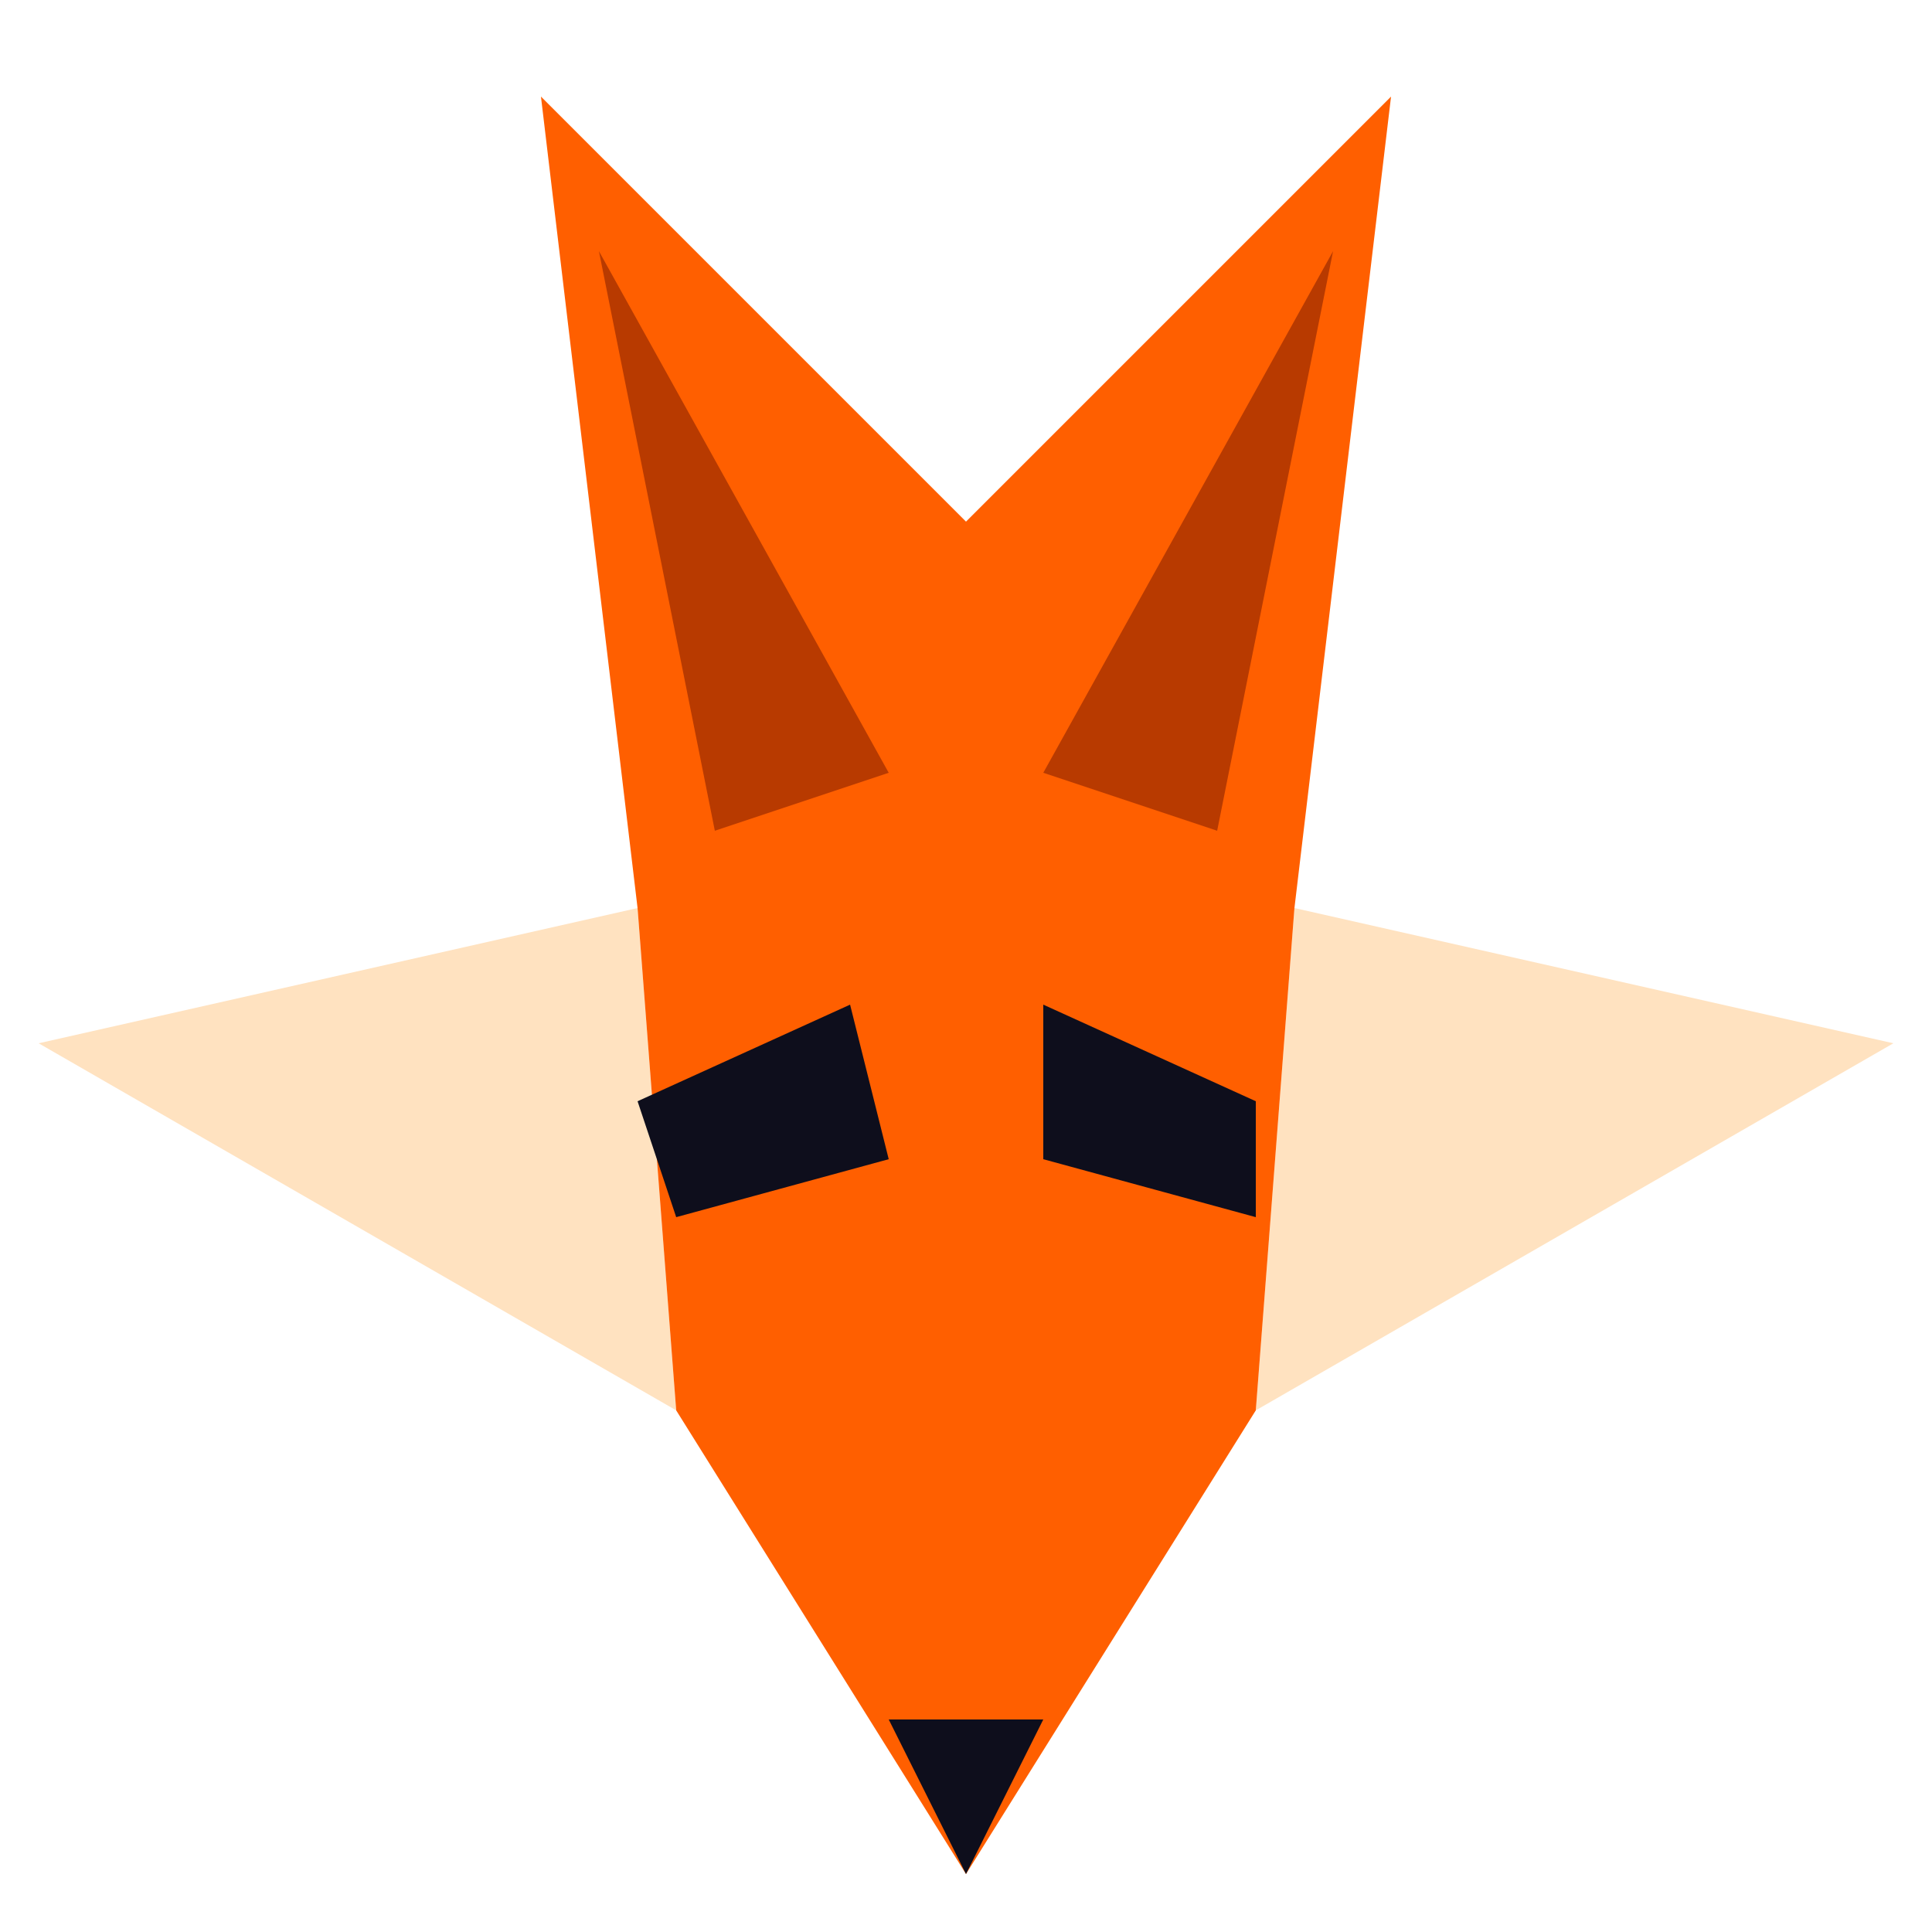
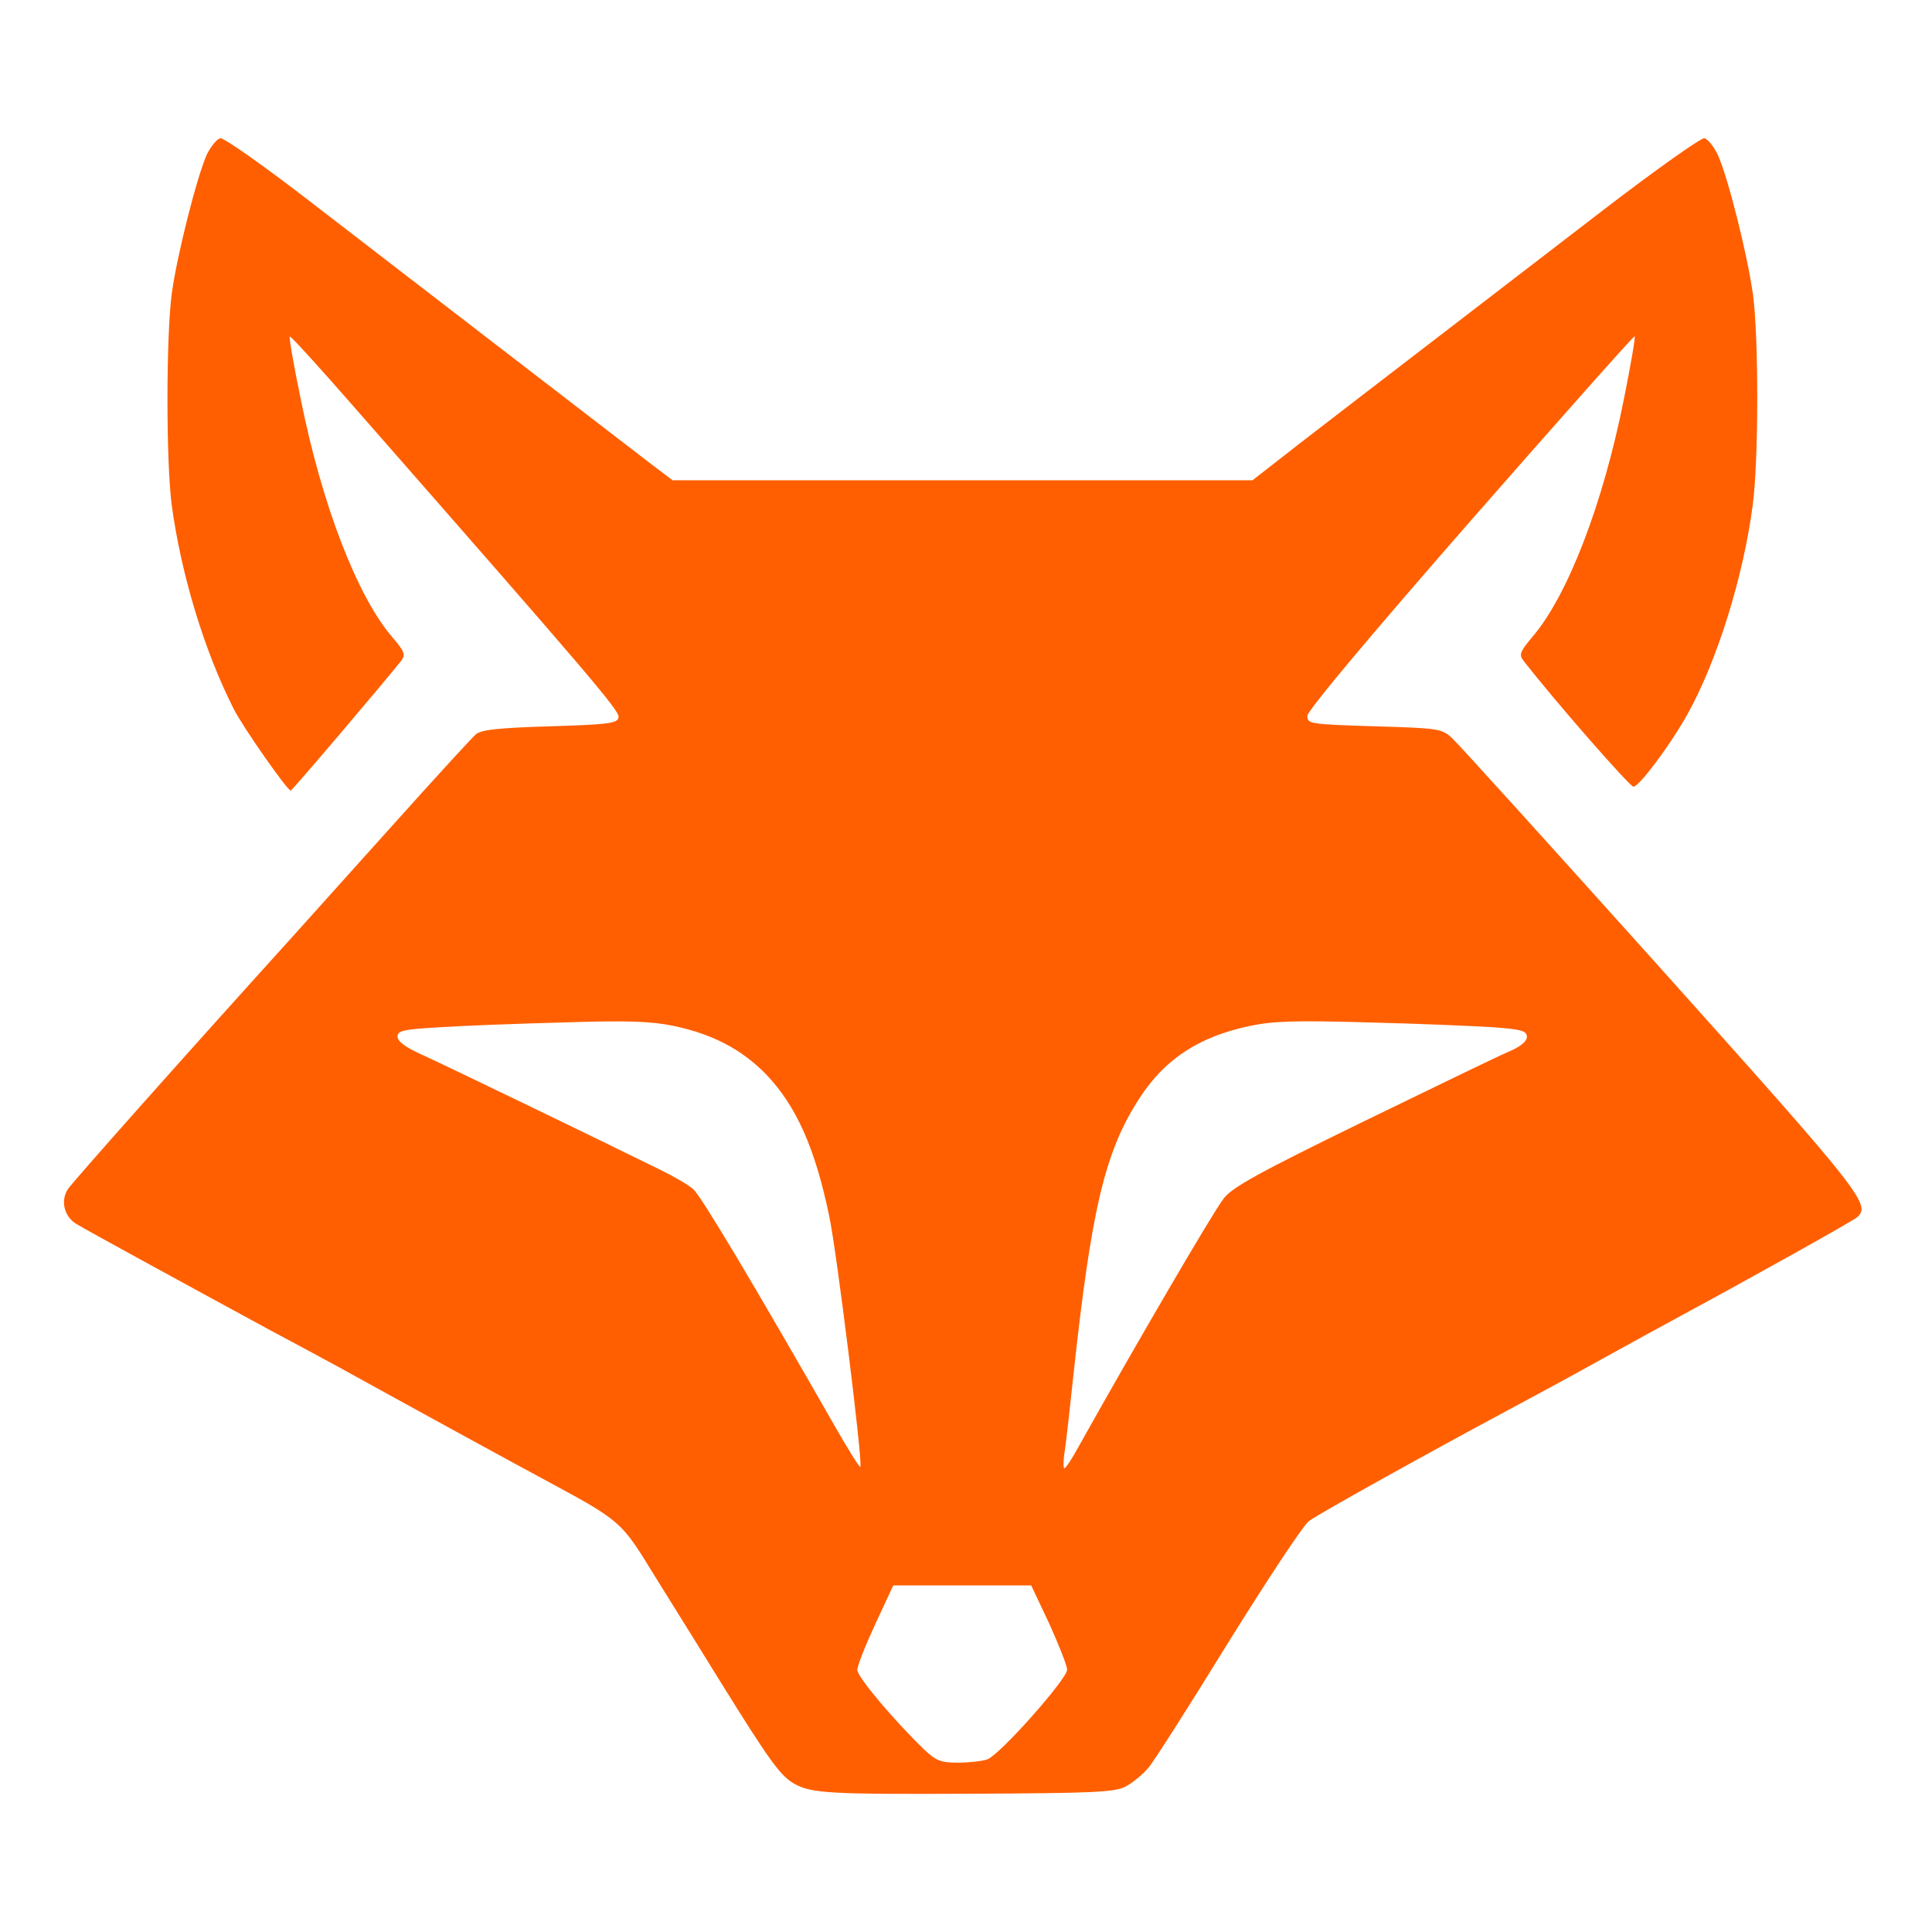
- <svg xmlns="http://www.w3.org/2000/svg" viewBox="0 0 100 100">
-   <polygon points="33,47 2,54 35,73" fill="#FFE2C0" />
-   <polygon points="67,47 65,73 98,54" fill="#FFE2C0" />
-   <path d="M33,47 L28,5 L50,27 L72,5 L67,47 L65,73 L50,97 L35,73 Z" fill="#FF5F00" />
-   <polygon points="37,43 31,13 46,40" fill="#B83A00" />
-   <polygon points="54,40 69,13 63,43" fill="#B83A00" />
-   <polygon points="33,57 44,52 46,60 35,63" fill="#0E0E1C" />
-   <polygon points="54,52 65,57 65,63 54,60" fill="#0E0E1C" />
-   <polygon points="46,89 50,97 54,89" fill="#0E0E1C" />
+ <svg xmlns="http://www.w3.org/2000/svg" viewBox="0 0 64 64" width="64" height="64" role="img">
+   <g transform="translate(0 0) scale(1)">
+     <path fill-rule="evenodd" fill="#FF5F00" d="M37.31 59.17C37.54 59.04 37.87 58.77 38.05 58.55C38.23 58.34 39.42 56.47 40.70 54.39C41.99 52.32 43.18 50.51 43.37 50.38C43.71 50.13 47.51 48.02 49.85 46.77C50.58 46.38 51.97 45.63 52.92 45.10C53.88 44.57 55.14 43.88 55.73 43.56C57.92 42.38 61.34 40.47 61.51 40.33C62.00 39.92 61.70 39.54 55.04 32.11C51.43 28.09 48.31 24.64 48.11 24.46C47.77 24.14 47.68 24.12 45.53 24.06C43.38 23.99 43.30 23.98 43.31 23.71C43.31 23.54 45.43 21.01 48.71 17.26C51.68 13.87 54.12 11.12 54.15 11.14C54.18 11.17 54.02 12.09 53.80 13.19C53.11 16.68 51.93 19.74 50.76 21.10C50.35 21.59 50.31 21.69 50.47 21.89C51.51 23.23 53.99 26.06 54.11 26.06C54.30 26.06 55.33 24.68 55.90 23.66C56.87 21.92 57.75 19.12 58.06 16.74C58.26 15.27 58.26 11.17 58.07 9.76C57.88 8.40 57.23 5.83 56.90 5.12C56.77 4.85 56.57 4.60 56.46 4.58C56.35 4.56 54.84 5.63 53.12 6.95C51.39 8.28 48.79 10.28 47.33 11.40C45.87 12.52 43.96 13.99 43.08 14.67L41.49 15.91L31.89 15.91L22.28 15.91L21.62 15.41C20.71 14.71 13.75 9.36 10.33 6.72C8.78 5.52 7.42 4.56 7.30 4.58C7.19 4.60 6.99 4.84 6.86 5.10C6.53 5.82 5.86 8.46 5.69 9.73C5.50 11.15 5.50 15.32 5.69 16.74C6.00 19.03 6.77 21.57 7.74 23.48C8.04 24.08 9.52 26.19 9.63 26.19C9.68 26.19 12.81 22.50 13.29 21.89C13.44 21.69 13.41 21.59 12.99 21.10C11.83 19.75 10.66 16.71 9.96 13.21C9.73 12.10 9.57 11.18 9.60 11.15C9.63 11.12 10.61 12.20 11.78 13.54C19.67 22.54 20.53 23.55 20.49 23.76C20.46 23.96 20.18 24.00 18.23 24.06C16.54 24.11 15.96 24.17 15.77 24.32C15.64 24.43 14.45 25.73 13.13 27.20C11.81 28.67 10.30 30.35 9.77 30.94C5.86 35.26 2.42 39.14 2.25 39.39C2.00 39.77 2.12 40.29 2.52 40.54C2.88 40.76 6.60 42.79 8.96 44.07C9.92 44.58 10.97 45.15 11.30 45.33C13.25 46.41 17.40 48.68 18.32 49.17C20.40 50.29 20.59 50.45 21.37 51.69C21.76 52.33 22.86 54.08 23.79 55.59C25.52 58.38 25.86 58.84 26.33 59.10C26.90 59.41 27.56 59.44 32.14 59.42C36.34 59.40 36.94 59.37 37.31 59.17ZM30.62 57.96C29.62 57.00 28.40 55.55 28.40 55.32C28.40 55.18 28.67 54.50 29.00 53.79L29.59 52.52L31.88 52.52L34.16 52.52L34.76 53.79C35.08 54.50 35.35 55.18 35.35 55.31C35.35 55.62 33.13 58.12 32.71 58.28C32.54 58.34 32.10 58.39 31.73 58.39C31.17 58.39 31.01 58.33 30.62 57.96ZM27.67 47.27C24.95 42.51 23.23 39.63 22.97 39.40C22.84 39.27 22.34 38.98 21.87 38.75C19.95 37.80 14.69 35.26 13.96 34.93C13.43 34.69 13.17 34.50 13.17 34.34C13.17 34.14 13.36 34.10 14.54 34.03C15.29 33.98 17.14 33.91 18.65 33.87C20.83 33.80 21.58 33.83 22.34 33.99C23.61 34.26 24.56 34.76 25.36 35.57C26.37 36.62 27.00 38.02 27.47 40.29C27.72 41.47 28.59 48.50 28.50 48.59C28.47 48.62 28.10 48.02 27.67 47.27ZM35.27 48.07C35.32 47.76 35.44 46.66 35.55 45.63C36.15 40.05 36.60 38.15 37.74 36.39C38.58 35.09 39.70 34.35 41.38 33.99C42.19 33.82 42.90 33.80 45.37 33.87C47.03 33.91 48.87 33.99 49.48 34.03C50.41 34.10 50.58 34.15 50.58 34.35C50.58 34.50 50.36 34.68 49.95 34.85C49.60 35.00 47.41 36.06 45.09 37.19C41.69 38.85 40.80 39.34 40.53 39.71C40.16 40.19 37.56 44.65 35.72 47.94C35.51 48.33 35.30 48.64 35.26 48.64C35.22 48.64 35.22 48.39 35.27 48.07Z" />
+   </g>
</svg>
